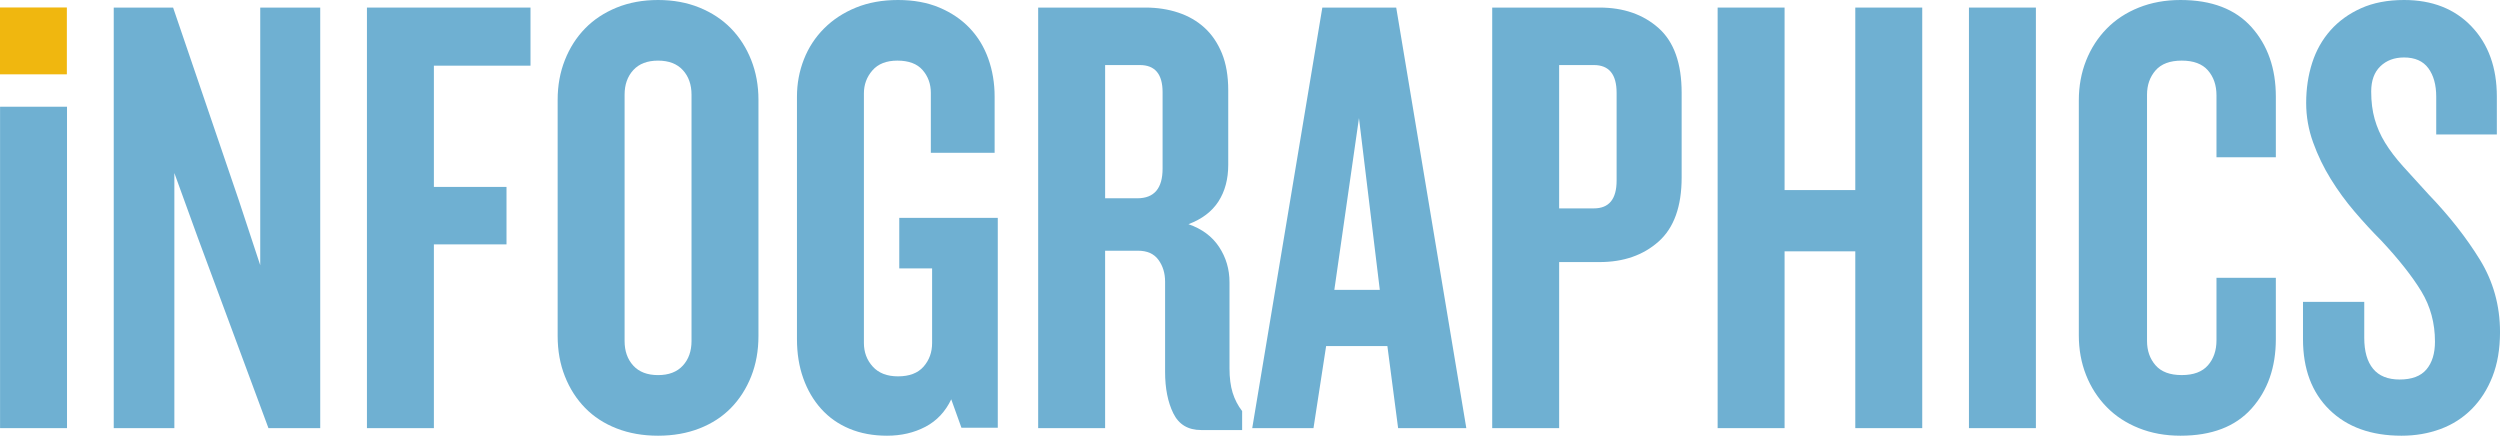
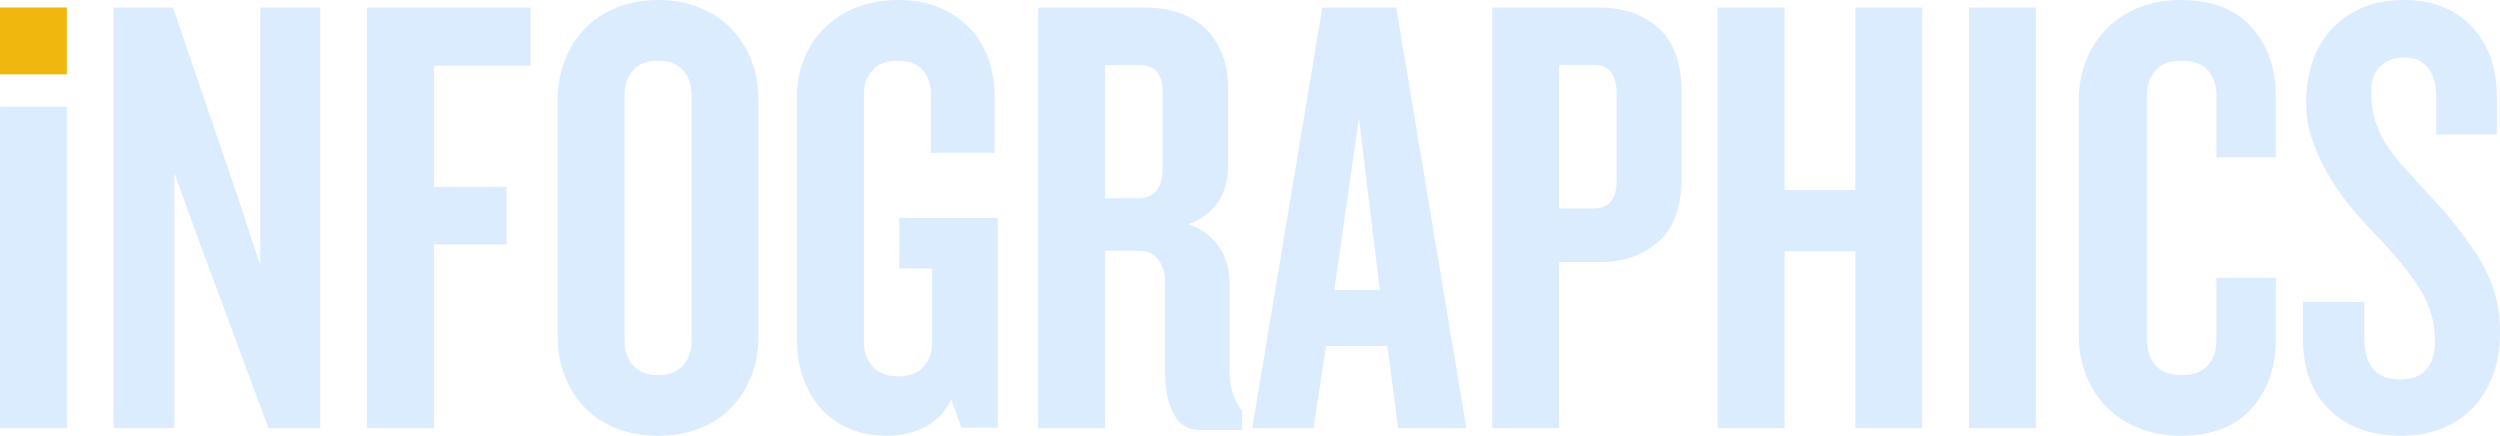
- <svg xmlns="http://www.w3.org/2000/svg" version="1.1" id="Layer_1" x="0px" y="0px" width="233.784px" height="40.745px" viewBox="0 0 233.784 40.745" enable-background="new 0 0 233.784 40.745" xml:space="preserve">
+ <svg xmlns="http://www.w3.org/2000/svg" version="1.1" id="Layer_1" x="0px" y="0px" width="233.785px" height="40.746px" viewBox="0 0 233.785 40.746" enable-background="new 0 0 233.785 40.746" xml:space="preserve">
  <g>
    <g>
-       <path fill="#6FB0D2" d="M25.104,40.036l-6.614-17.833l-2.185-6.023v23.856h-5.669V0.708h5.551l6.142,18.011l2.007,6.083V0.708    h5.61v39.328H25.104z" />
-       <path fill="#6FB0D2" d="M40.574,6.142v11.337h6.791v5.374h-6.791v17.184h-6.26V0.708h15.295v5.433H40.574z" />
-       <path fill="#6FB0D2" d="M70.247,35.194c-0.453,1.143-1.083,2.126-1.89,2.953c-0.808,0.826-1.792,1.467-2.952,1.918    c-1.162,0.453-2.451,0.68-3.868,0.68s-2.707-0.227-3.868-0.68c-1.161-0.451-2.146-1.092-2.952-1.918    c-0.808-0.827-1.438-1.811-1.89-2.953c-0.453-1.141-0.679-2.4-0.679-3.779V9.33c0-1.338,0.226-2.578,0.679-3.72    c0.452-1.141,1.082-2.126,1.89-2.953c0.807-0.827,1.791-1.476,2.952-1.949C58.83,0.236,60.12,0,61.537,0s2.706,0.236,3.868,0.708    c1.16,0.473,2.145,1.122,2.952,1.949c0.807,0.827,1.437,1.812,1.89,2.953c0.452,1.143,0.679,2.382,0.679,3.72v22.085    C70.926,32.794,70.699,34.054,70.247,35.194z M64.667,8.858c0-0.945-0.271-1.712-0.813-2.303c-0.541-0.59-1.313-0.886-2.316-0.886    c-1.004,0-1.776,0.295-2.317,0.886c-0.542,0.591-0.813,1.358-0.813,2.303v23.03c0,0.945,0.271,1.713,0.813,2.303    c0.541,0.591,1.313,0.886,2.317,0.886c1.003,0,1.775-0.295,2.316-0.886c0.542-0.59,0.813-1.357,0.813-2.303V8.858z" />
-       <path fill="#6FB0D2" d="M89.908,40.001l-0.954-2.658c-0.55,1.154-1.354,2.01-2.414,2.567c-1.061,0.557-2.258,0.835-3.593,0.835    c-1.295,0-2.463-0.217-3.503-0.649c-1.041-0.433-1.924-1.053-2.65-1.86c-0.727-0.807-1.286-1.762-1.678-2.863    c-0.394-1.102-0.589-2.322-0.589-3.662V9.035c0-1.22,0.216-2.381,0.649-3.484c0.433-1.102,1.063-2.067,1.89-2.894    c0.827-0.827,1.82-1.476,2.982-1.949C81.209,0.236,82.519,0,83.976,0c1.456,0,2.746,0.236,3.868,0.708    c1.121,0.473,2.066,1.113,2.834,1.919c0.768,0.807,1.348,1.762,1.742,2.864c0.393,1.103,0.591,2.284,0.591,3.543v5.256h-5.965    v-5.61c0-0.827-0.256-1.535-0.768-2.126c-0.512-0.59-1.299-0.886-2.362-0.886c-1.023,0-1.801,0.305-2.332,0.914    s-0.797,1.326-0.797,2.151v23.338c0,0.864,0.274,1.601,0.826,2.209c0.551,0.609,1.338,0.914,2.362,0.914    c1.063,0,1.86-0.303,2.392-0.91c0.531-0.605,0.797-1.34,0.797-2.201v-6.986h-3.07v-4.724h9.212v19.628H89.908z" />
-       <path fill="#6FB0D2" d="M112.319,40.214c-1.221,0-2.087-0.521-2.599-1.564s-0.768-2.333-0.768-3.868v-8.444    c0-0.787-0.206-1.467-0.62-2.037c-0.413-0.57-1.053-0.856-1.919-0.856h-3.07v16.593h-6.26V0.708h10.039    c1.102,0,2.126,0.158,3.07,0.473c0.945,0.315,1.762,0.788,2.451,1.417c0.688,0.63,1.229,1.428,1.624,2.392    c0.393,0.965,0.59,2.117,0.59,3.455v6.968c0,1.338-0.306,2.48-0.915,3.425c-0.611,0.945-1.546,1.653-2.805,2.126    c1.259,0.434,2.214,1.142,2.863,2.125c0.65,0.984,0.975,2.088,0.975,3.307v8.031c0,0.906,0.098,1.674,0.295,2.303    c0.197,0.631,0.492,1.201,0.887,1.713v1.771H112.319z M108.718,8.622c0-1.692-0.709-2.539-2.126-2.539h-3.248v12.459h3.012    c1.574,0,2.362-0.924,2.362-2.775V8.622z" />
-       <path fill="#6FB0D2" d="M130.743,40.036l-1.004-7.676h-5.728l-1.182,7.676h-5.728l6.555-39.328h6.909l6.555,39.328H130.743z     M127.082,11.042l-2.303,16.062h4.251L127.082,11.042z" />
-       <path fill="#6FB0D2" d="M155.102,22.587c-1.438,1.279-3.277,1.92-5.521,1.92h-3.779v15.529h-6.26V0.708h10.039    c2.244,0,4.084,0.641,5.521,1.919c1.437,1.28,2.155,3.297,2.155,6.053v7.913C157.257,19.31,156.538,21.308,155.102,22.587z     M151.175,8.681c0-1.732-0.709-2.598-2.126-2.598h-3.248v13.404h3.248c1.417,0,2.126-0.865,2.126-2.598V8.681z" />
-       <path fill="#6FB0D2" d="M173.495,40.036V23.503h-6.613v16.533h-6.26V0.708h6.26v17.066h6.613V0.708h6.26v39.328H173.495z" />
-       <path fill="#6FB0D2" d="M184.124,40.036V0.708h6.26v39.328H184.124z" />
-       <path fill="#6FB0D2" d="M210.549,38.206c-1.516,1.693-3.73,2.539-6.644,2.539c-1.417,0-2.716-0.236-3.896-0.709    c-1.182-0.472-2.186-1.131-3.012-1.978c-0.827-0.847-1.468-1.84-1.92-2.982c-0.452-1.142-0.679-2.382-0.679-3.72V9.389    c0-1.338,0.227-2.578,0.679-3.72c0.452-1.141,1.093-2.135,1.92-2.982c0.826-0.846,1.83-1.506,3.012-1.979    C201.189,0.236,202.488,0,203.905,0c2.913,0,5.128,0.847,6.644,2.539c1.515,1.693,2.273,3.859,2.273,6.496v5.669h-5.551V8.917    c0-0.945-0.266-1.722-0.797-2.333c-0.531-0.61-1.35-0.916-2.451-0.916c-1.103,0-1.919,0.306-2.45,0.916    c-0.531,0.611-0.797,1.368-0.797,2.273v23.03c0,0.906,0.266,1.664,0.797,2.273c0.531,0.611,1.348,0.915,2.45,0.915    c1.102,0,1.92-0.304,2.451-0.915c0.531-0.609,0.797-1.388,0.797-2.332v-5.847h5.551v5.728    C212.822,34.349,212.063,36.514,210.549,38.206z" />
-       <path fill="#6FB0D2" d="M233.076,35.224c-0.473,1.201-1.122,2.215-1.949,3.041c-0.826,0.827-1.801,1.447-2.923,1.86    s-2.332,0.62-3.632,0.62c-2.834,0-5.078-0.807-6.731-2.421s-2.48-3.817-2.48-6.614v-3.483h5.729v3.366    c0,1.26,0.274,2.225,0.826,2.893c0.551,0.67,1.378,1.004,2.48,1.004c1.142,0,1.979-0.314,2.51-0.944s0.797-1.495,0.797-2.599    c0-1.731-0.423-3.297-1.27-4.694s-2.096-2.981-3.75-4.753c-0.826-0.827-1.653-1.722-2.479-2.688    c-0.827-0.964-1.575-1.987-2.244-3.07c-0.67-1.083-1.221-2.224-1.653-3.425c-0.434-1.2-0.649-2.43-0.649-3.69    c0-1.338,0.187-2.588,0.561-3.75c0.374-1.161,0.945-2.174,1.713-3.041c0.768-0.865,1.722-1.555,2.863-2.067    C221.935,0.257,223.273,0,224.809,0c2.638,0,4.744,0.827,6.318,2.48c1.574,1.653,2.362,3.838,2.362,6.554v3.543h-5.669V9.035    c0-1.102-0.246-1.987-0.738-2.657c-0.492-0.669-1.25-1.004-2.273-1.004c-0.906,0-1.644,0.276-2.214,0.827    c-0.571,0.552-0.856,1.338-0.856,2.362c0,0.945,0.107,1.801,0.324,2.569s0.541,1.506,0.975,2.214    c0.433,0.708,0.994,1.447,1.684,2.214c0.688,0.768,1.485,1.644,2.392,2.628c1.928,2.007,3.522,4.036,4.782,6.083    s1.89,4.311,1.89,6.791C233.784,32.636,233.549,34.023,233.076,35.224z" />
+       <path fill="#DBECFF" d="M25.104,40.037L18.49,22.203l-2.185-6.022v23.856h-5.669V0.708h5.551l6.142,18.011l2.007,6.083V0.708h5.61    v39.329H25.104z" />
+       <path fill="#DBECFF" d="M40.574,6.142v11.337h6.791v5.374h-6.791v17.184h-6.26V0.708h15.295v5.433L40.574,6.142L40.574,6.142z" />
+       <path fill="#DBECFF" d="M70.247,35.194c-0.453,1.144-1.083,2.126-1.89,2.953c-0.808,0.826-1.792,1.468-2.952,1.918    c-1.162,0.453-2.451,0.681-3.868,0.681s-2.707-0.228-3.868-0.681c-1.161-0.45-2.146-1.092-2.952-1.918    c-0.808-0.827-1.438-1.812-1.89-2.953c-0.453-1.142-0.679-2.399-0.679-3.778V9.33c0-1.338,0.226-2.578,0.679-3.72    c0.452-1.141,1.082-2.126,1.89-2.953c0.807-0.827,1.791-1.476,2.952-1.949C58.83,0.236,60.12,0,61.537,0s2.706,0.236,3.868,0.708    c1.16,0.473,2.145,1.122,2.952,1.949c0.807,0.827,1.437,1.812,1.89,2.953c0.452,1.143,0.679,2.382,0.679,3.72v22.085    C70.926,32.794,70.699,34.054,70.247,35.194z M64.667,8.858c0-0.945-0.271-1.712-0.813-2.303c-0.541-0.59-1.313-0.886-2.316-0.886    c-1.004,0-1.776,0.295-2.317,0.886c-0.542,0.591-0.813,1.358-0.813,2.303v23.03c0,0.945,0.271,1.713,0.813,2.303    c0.541,0.592,1.313,0.887,2.317,0.887c1.003,0,1.775-0.295,2.316-0.887c0.542-0.59,0.813-1.357,0.813-2.303V8.858z" />
+       <path fill="#DBECFF" d="M89.908,40.001l-0.954-2.658c-0.55,1.154-1.354,2.01-2.414,2.566c-1.061,0.557-2.258,0.836-3.593,0.836    c-1.295,0-2.463-0.218-3.503-0.649c-1.041-0.433-1.924-1.054-2.65-1.86c-0.727-0.807-1.286-1.762-1.678-2.863    c-0.394-1.102-0.589-2.322-0.589-3.662V9.035c0-1.22,0.216-2.381,0.649-3.484c0.433-1.102,1.063-2.067,1.89-2.894    c0.827-0.827,1.82-1.476,2.982-1.949C81.209,0.236,82.519,0,83.976,0c1.456,0,2.746,0.236,3.868,0.708    c1.121,0.473,2.066,1.113,2.834,1.919c0.768,0.807,1.348,1.762,1.742,2.864c0.393,1.103,0.591,2.284,0.591,3.543v5.256h-5.965    V8.68c0-0.827-0.256-1.535-0.768-2.126c-0.512-0.59-1.299-0.886-2.362-0.886c-1.023,0-1.801,0.305-2.332,0.914    c-0.531,0.609-0.797,1.326-0.797,2.151v23.338c0,0.864,0.274,1.601,0.826,2.21c0.551,0.608,1.338,0.913,2.362,0.913    c1.063,0,1.86-0.303,2.392-0.909c0.531-0.605,0.797-1.341,0.797-2.201v-6.986h-3.07v-4.724h9.212v19.628H89.908z" />
+       <path fill="#DBECFF" d="M112.319,40.214c-1.221,0-2.087-0.521-2.599-1.564c-0.512-1.043-0.768-2.333-0.768-3.867v-8.445    c0-0.787-0.206-1.467-0.62-2.037c-0.413-0.569-1.053-0.855-1.919-0.855h-3.07v16.594h-6.26V0.708h10.039    c1.102,0,2.126,0.158,3.07,0.473c0.945,0.315,1.762,0.788,2.451,1.417c0.688,0.63,1.229,1.428,1.624,2.392    c0.393,0.965,0.59,2.117,0.59,3.455v6.968c0,1.338-0.306,2.48-0.915,3.425c-0.611,0.945-1.546,1.653-2.805,2.126    c1.259,0.434,2.214,1.142,2.863,2.125c0.65,0.984,0.975,2.088,0.975,3.307v8.031c0,0.906,0.098,1.674,0.295,2.303    c0.197,0.631,0.492,1.201,0.887,1.713v1.771H112.319z M108.718,8.622c0-1.692-0.709-2.539-2.126-2.539h-3.248v12.459h3.012    c1.574,0,2.362-0.924,2.362-2.775V8.622z" />
+       <path fill="#DBECFF" d="M130.744,40.037l-1.005-7.677h-5.728l-1.182,7.677h-5.729l6.555-39.329h6.909l6.556,39.329H130.744z     M127.082,11.042l-2.303,16.062h4.251L127.082,11.042z" />
+       <path fill="#DBECFF" d="M155.102,22.587c-1.438,1.279-3.276,1.92-5.521,1.92h-3.779v15.529h-6.26V0.708h10.039    c2.244,0,4.084,0.641,5.521,1.919c1.437,1.28,2.155,3.297,2.155,6.053v7.913C157.257,19.31,156.539,21.308,155.102,22.587z     M151.175,8.681c0-1.732-0.709-2.598-2.127-2.598H145.8v13.404h3.248c1.418,0,2.127-0.865,2.127-2.598V8.681z" />
+       <path fill="#DBECFF" d="M173.496,40.037V23.503h-6.613v16.533h-6.26V0.708h6.26v17.066h6.613V0.708h6.26v39.329H173.496z" />
+       <path fill="#DBECFF" d="M184.125,40.037V0.708h6.26v39.329H184.125z" />
+       <path fill="#DBECFF" d="M210.548,38.207c-1.516,1.692-3.729,2.539-6.644,2.539c-1.417,0-2.716-0.236-3.896-0.709    c-1.182-0.473-2.186-1.131-3.012-1.979c-0.828-0.848-1.469-1.84-1.92-2.982c-0.453-1.142-0.68-2.382-0.68-3.72V9.389    c0-1.338,0.227-2.578,0.68-3.72c0.451-1.141,1.092-2.135,1.92-2.982c0.826-0.846,1.83-1.506,3.012-1.979    C201.189,0.236,202.488,0,203.905,0c2.913,0,5.128,0.847,6.644,2.539c1.516,1.693,2.273,3.859,2.273,6.496v5.669h-5.551V8.917    c0-0.945-0.266-1.722-0.797-2.333c-0.531-0.61-1.35-0.916-2.451-0.916c-1.104,0-1.919,0.306-2.449,0.916    c-0.531,0.611-0.798,1.368-0.798,2.273v23.03c0,0.905,0.267,1.663,0.798,2.272c0.53,0.611,1.348,0.916,2.449,0.916    s1.92-0.305,2.451-0.916c0.531-0.609,0.797-1.388,0.797-2.332v-5.847h5.551v5.728C212.822,34.349,212.063,36.514,210.548,38.207z" />
+       <path fill="#DBECFF" d="M233.076,35.224c-0.473,1.201-1.121,2.215-1.949,3.041c-0.826,0.826-1.801,1.447-2.922,1.859    c-1.123,0.414-2.332,0.621-3.633,0.621c-2.834,0-5.078-0.808-6.73-2.422c-1.653-1.613-2.48-3.816-2.48-6.613v-3.483h5.729v3.366    c0,1.26,0.274,2.225,0.826,2.893c0.551,0.67,1.379,1.004,2.48,1.004c1.143,0,1.979-0.314,2.51-0.943    c0.531-0.631,0.797-1.496,0.797-2.6c0-1.73-0.423-3.297-1.27-4.693c-0.848-1.397-2.096-2.981-3.75-4.754    c-0.826-0.826-1.653-1.722-2.479-2.688c-0.828-0.964-1.576-1.987-2.244-3.07c-0.67-1.083-1.222-2.224-1.653-3.425    c-0.435-1.2-0.649-2.43-0.649-3.69c0-1.338,0.188-2.588,0.561-3.75c0.375-1.161,0.945-2.174,1.714-3.041    c0.769-0.865,1.722-1.555,2.862-2.067S223.273,0,224.809,0c2.638,0,4.744,0.827,6.317,2.48c1.574,1.653,2.362,3.838,2.362,6.554    v3.543h-5.669V9.035c0-1.102-0.246-1.987-0.738-2.657c-0.492-0.669-1.25-1.004-2.272-1.004c-0.906,0-1.644,0.276-2.214,0.827    c-0.571,0.552-0.856,1.338-0.856,2.362c0,0.945,0.107,1.801,0.324,2.569c0.217,0.768,0.541,1.506,0.976,2.214    c0.433,0.708,0.994,1.447,1.684,2.214c0.688,0.768,1.484,1.644,2.392,2.628c1.929,2.007,3.522,4.036,4.782,6.083    s1.891,4.311,1.891,6.791C233.785,32.636,233.548,34.023,233.076,35.224z" />
    </g>
  </g>
  <rect y="0.699" fill="#F0B70F" width="6.252" height="6.252" />
  <g>
-     <rect x="0.006" y="9.98" fill="#6FB0D2" width="6.26" height="30.056" />
+     <rect x="0.006" y="9.98" fill="#DBECFF" width="6.26" height="30.057" />
  </g>
-   <g>
- </g>
-   <g>
- </g>
-   <g>
- </g>
-   <g>
- </g>
-   <g>
- </g>
-   <g>
- </g>
-   <g>
- </g>
-   <g>
- </g>
-   <g>
- </g>
-   <g>
- </g>
-   <g>
- </g>
-   <g>
- </g>
-   <g>
- </g>
-   <g>
- </g>
-   <g>
- </g>
</svg>
